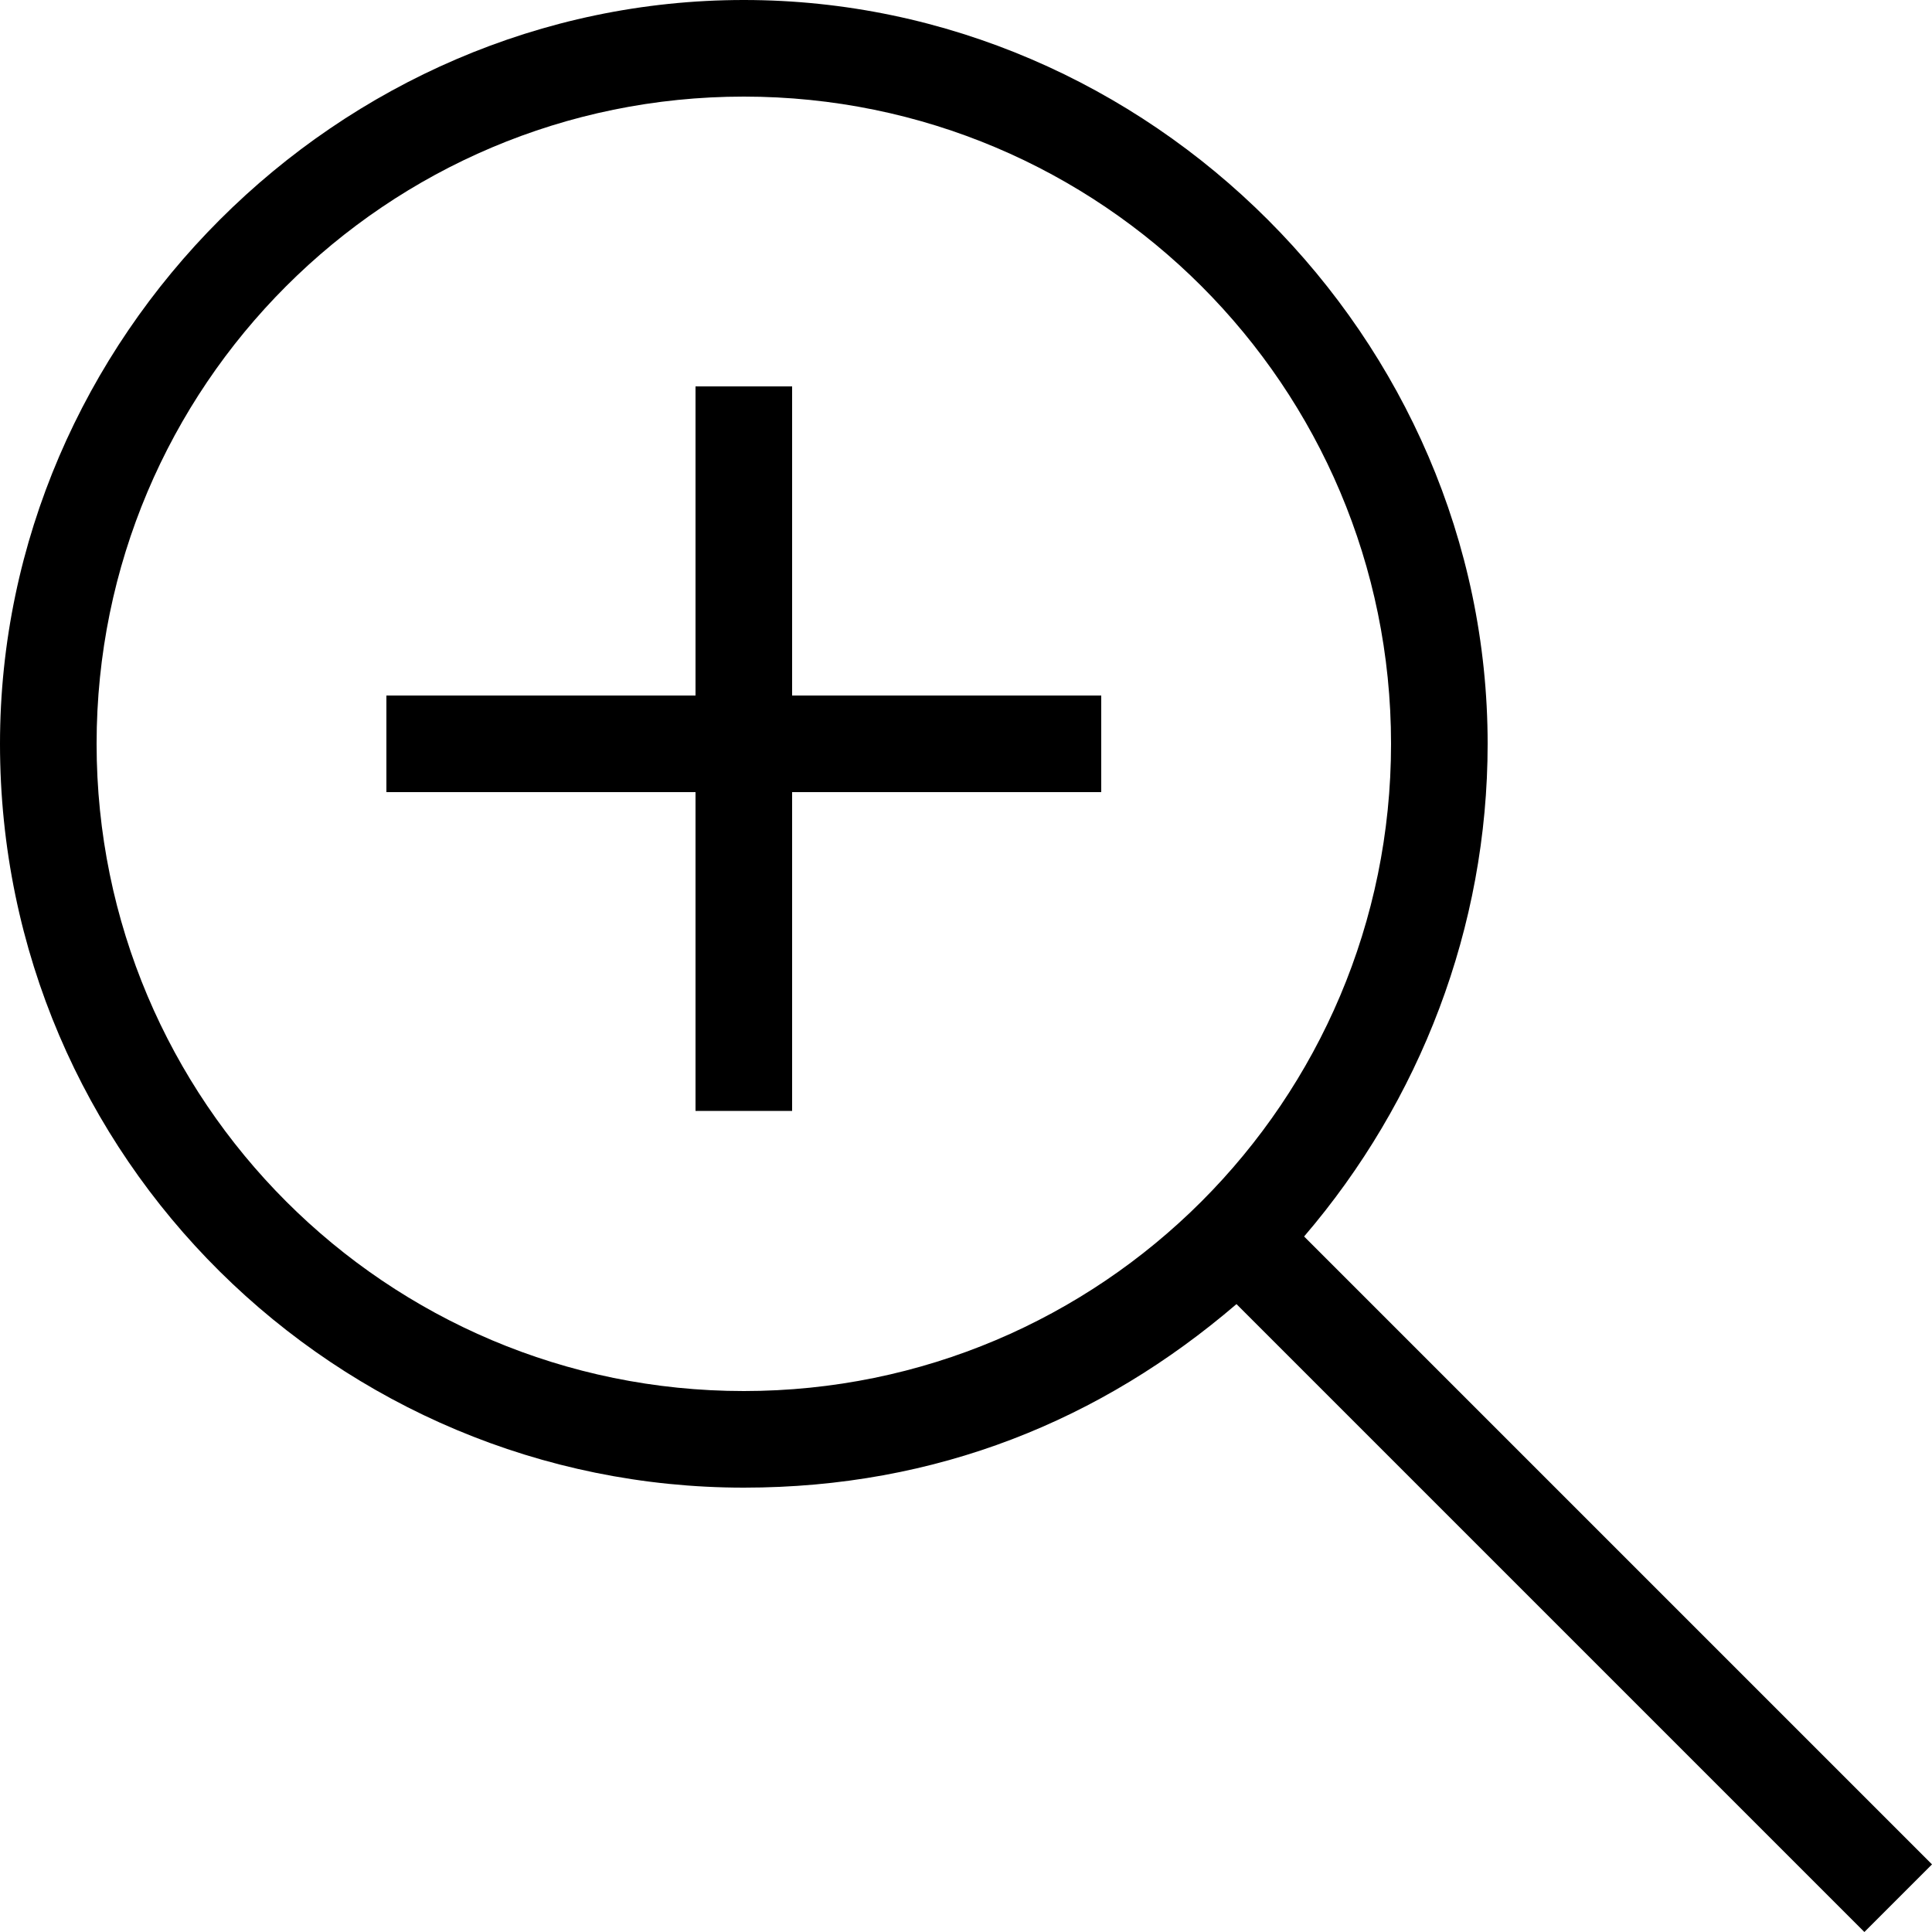
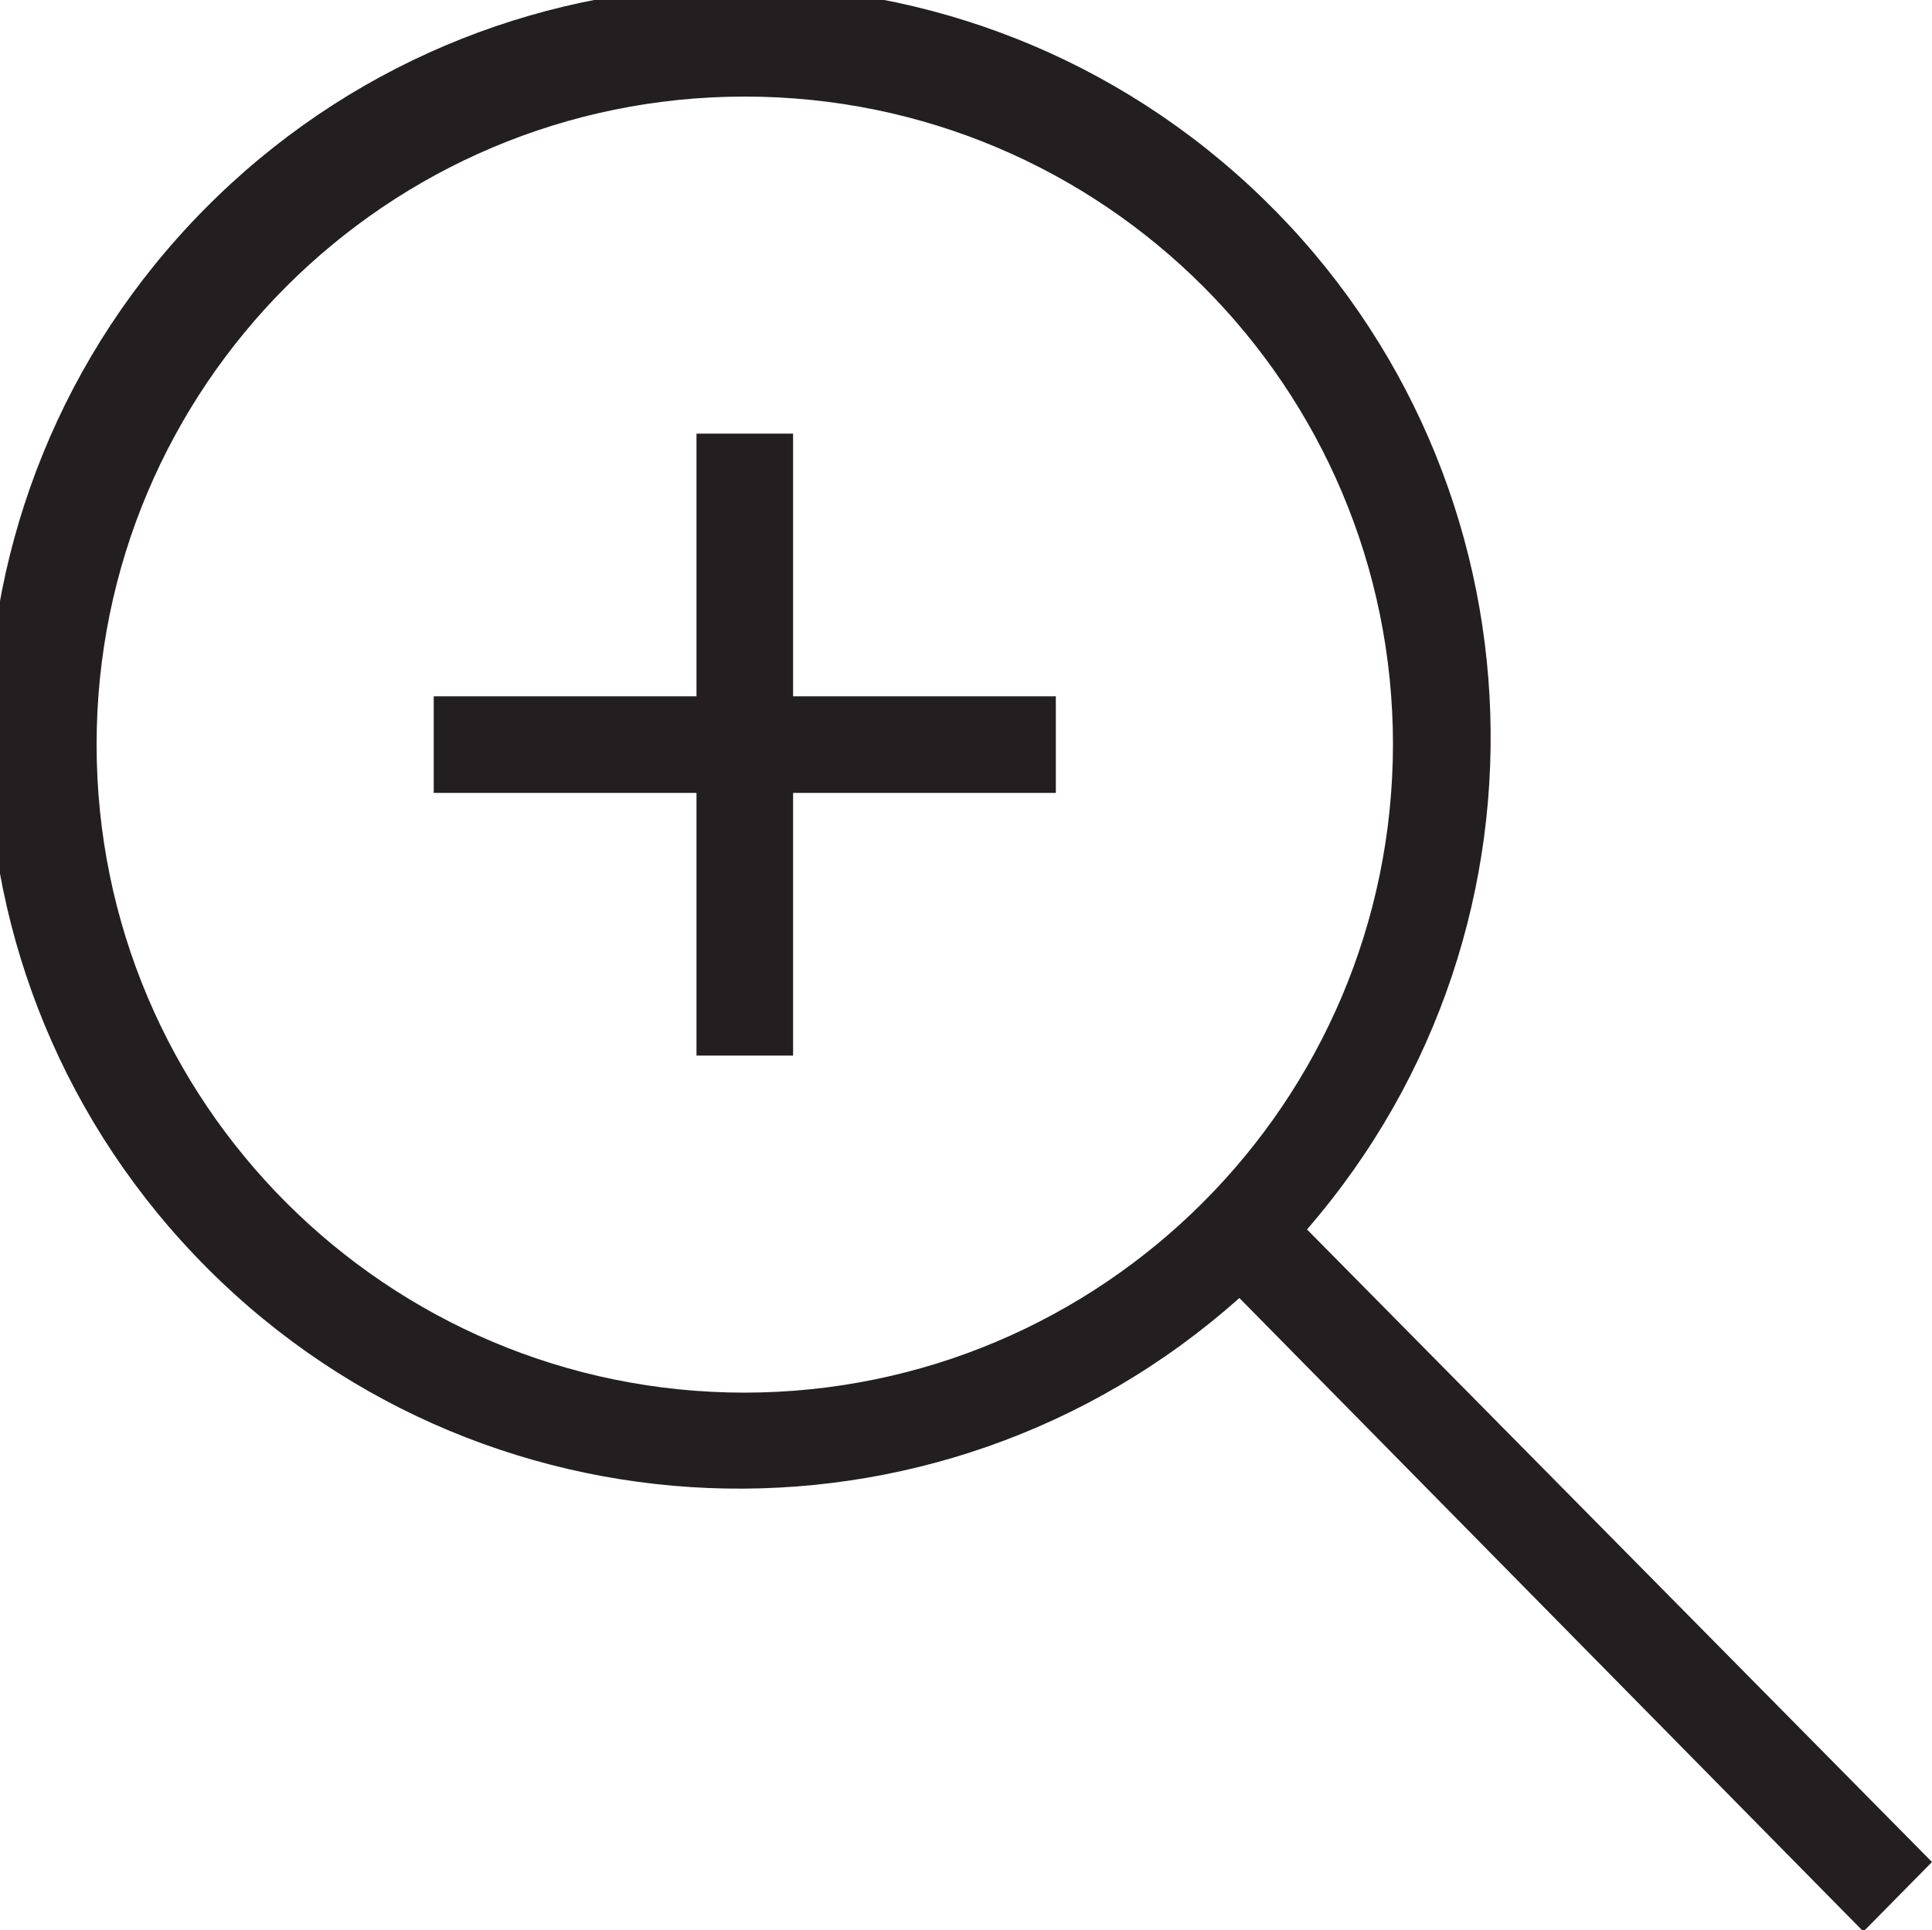
- <svg xmlns="http://www.w3.org/2000/svg" viewBox="0 0 20 20">
-   <path d="M19.3 20l-6.5-6.5c-1.4 1.2-3.1 1.9-5.1 1.9C3.5 15.4 0 12 0 7.7 0 3.5 3.5 0 7.7 0s7.7 3.5 7.7 7.7c0 1.9-.7 3.7-1.9 5.1l6.5 6.5-.7.7zM7.7 1a6.7 6.7 0 1 0 0 13.4A6.7 6.7 0 0 0 7.7 1zm.5 10.5h-1V8.2H4v-1h3.2V4h1v3.2h3.2v1H8.2v3.3z" />
+ <svg xmlns="http://www.w3.org/2000/svg" id="Layer_1" data-name="Layer 1" viewBox="0 0 20 19.98">
+   <defs>
+     <style>.cls-1{fill:#231f20;}</style>
+   </defs>
+   <path class="cls-1" d="M10.93 7.21H8.21V4.49h-1v2.72H4.49v1h2.72v2.72h1V8.21h2.72v-1z" />
+   <path class="cls-1" d="M20 19.28l-6.47-6.55a7.78 7.78 0 1 0-.7.71L19.29 20zM7.71 14.42a6.71 6.71 0 1 1 6.71-6.71 6.72 6.72 0 0 1-6.71 6.71z" />
</svg>
